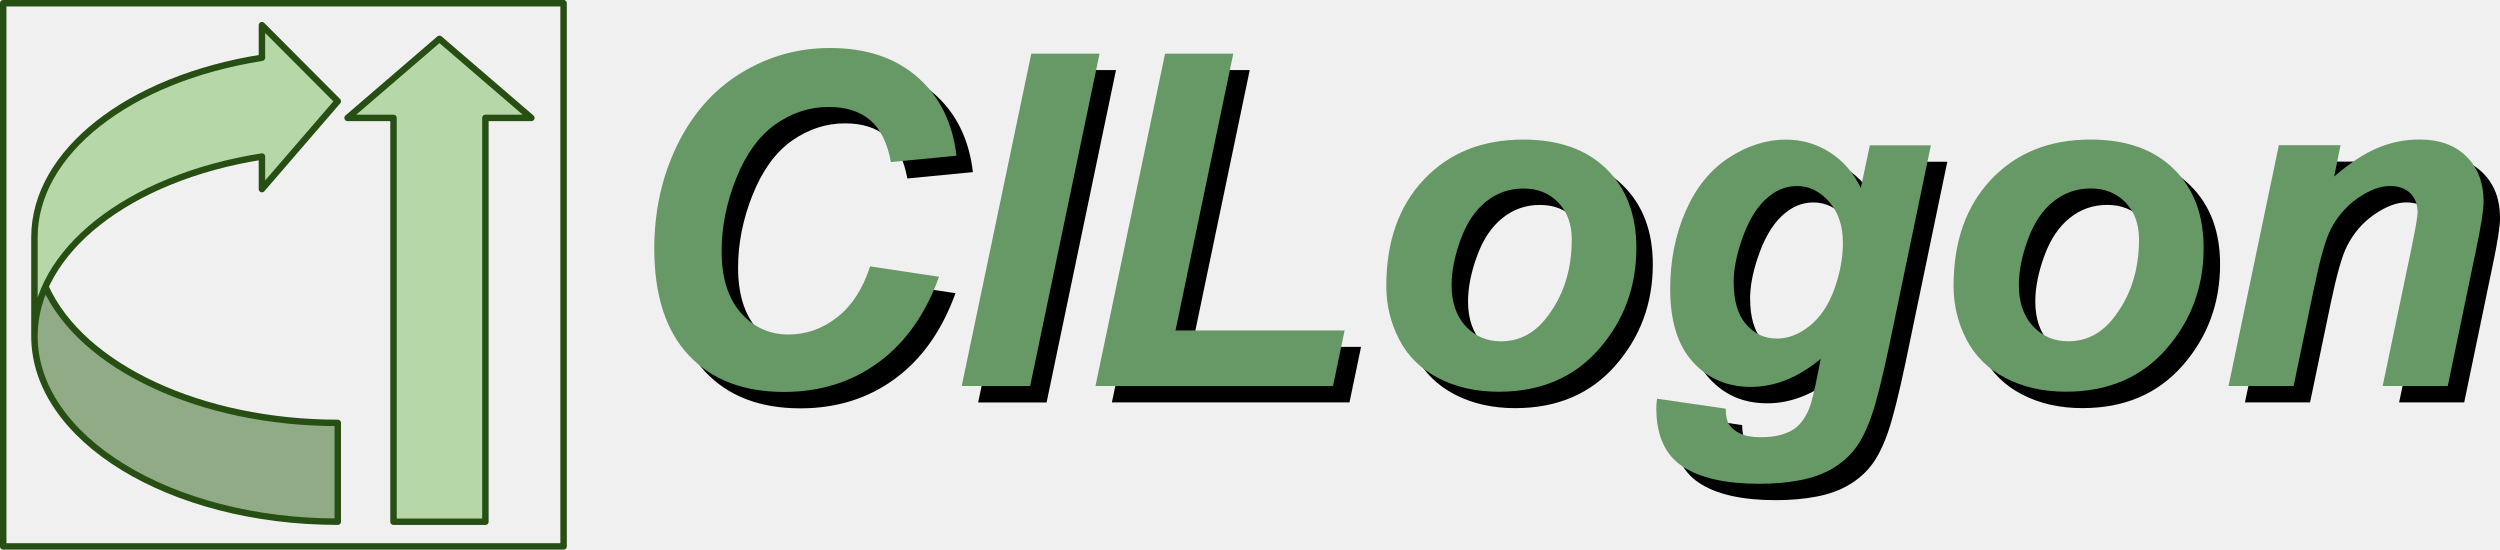
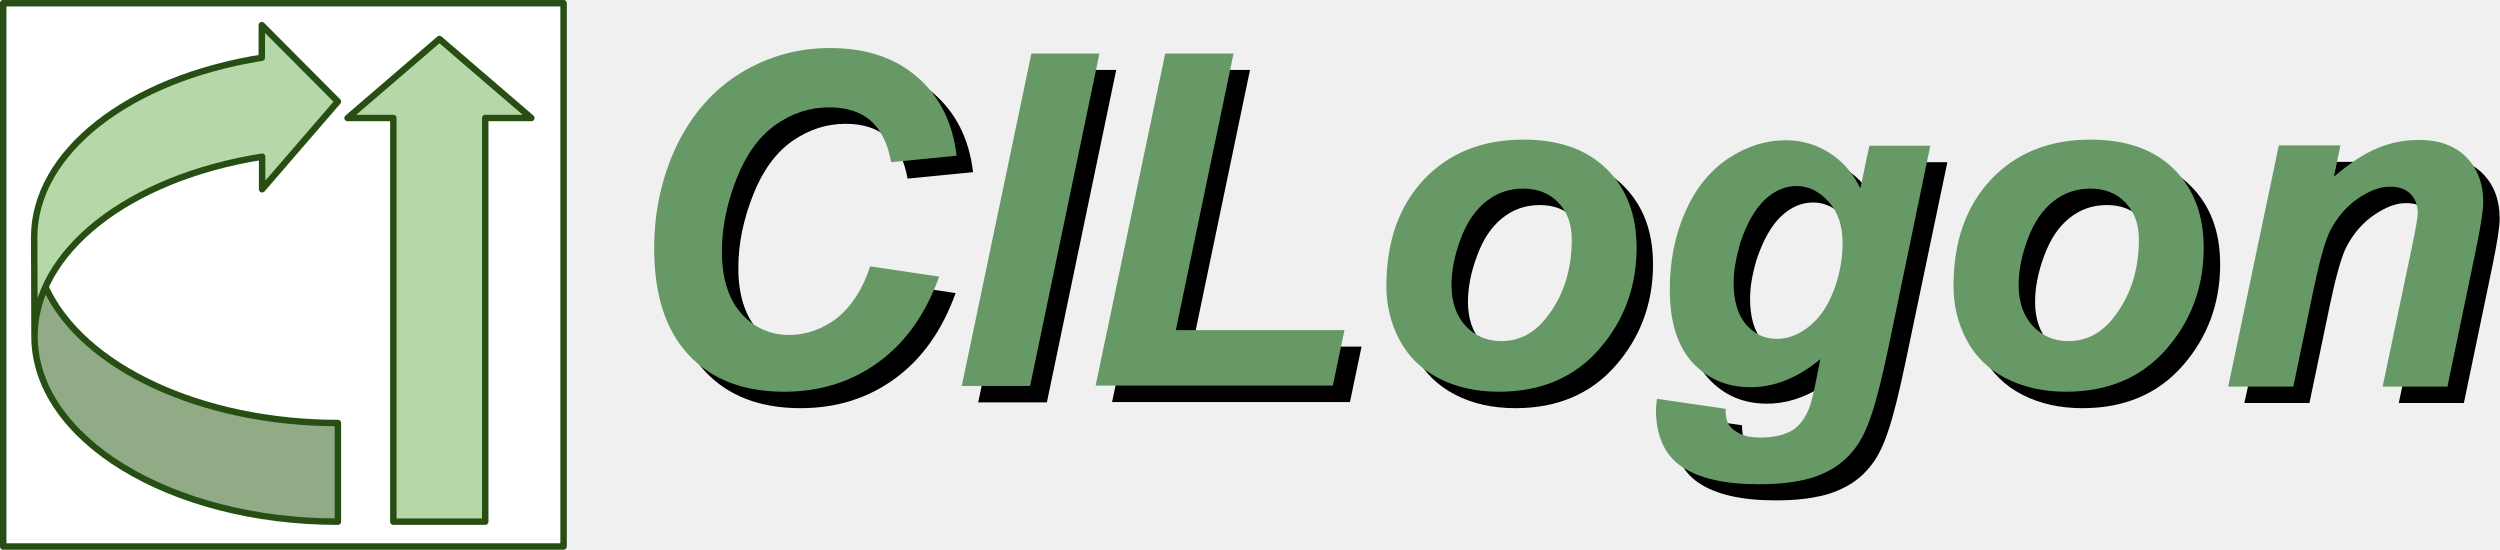
- <svg xmlns="http://www.w3.org/2000/svg" id="a" viewBox="0 0 775.39 170.47">
-   <defs>
-     <style>.b{fill:none;stroke:#274e13;stroke-linejoin:round;stroke-width:2px;}.c{fill:#91ab86;}.c,.d{fill-rule:evenodd;}.d{fill:#b6d7a8;}.e{fill:#696;}</style>
-   </defs>
-   <path class="b" d="M1,1H174.8V169.47H1V1Z" />
-   <path class="d" d="M10.68,104.26h0c0-26.24,29.02-49.15,70.56-55.71v10.1l23.52-27.25L81.24,7.81v10.1h0C39.7,24.47,10.68,47.38,10.68,73.62v30.64Z" />
-   <path class="c" d="M104.76,131.15h0c-42.31,0-79.42-17.27-90.68-42.22h0c-7.82,17.32-1.97,35.87,15.82,50.17,17.79,14.29,45.48,22.69,74.86,22.69v-30.64Z" />
-   <path class="b" d="M10.68,104.26h0c0-26.24,29.02-49.15,70.56-55.71v10.1l23.52-27.25L81.24,7.81v10.1h0C39.7,24.47,10.68,47.38,10.68,73.62v30.64h0c0,31.78,42.12,57.54,94.08,57.54v-30.64h0c-42.31,0-79.42-17.27-90.68-42.22" />
-   <path class="d" d="M107.8,36.57l28.5-24.52,28.5,24.52h-14.25v125.25h-28.5V36.57h-14.25Z" />
-   <path class="b" d="M107.8,36.57l28.5-24.52,28.5,24.52h-14.25v125.25h-28.5V36.57h-14.25Z" />
-   <path d="M274.97,87.7l21.38,3.23c-4.17,11.57-10.42,20.42-18.77,26.55-8.34,6.11-18.12,9.17-29.33,9.17-12.6,0-22.46-3.8-29.56-11.39-7.1-7.59-10.66-18.61-10.66-33.05,0-11.72,2.38-22.44,7.14-32.17,4.76-9.73,11.36-17.17,19.8-22.33,8.44-5.16,17.63-7.73,27.56-7.73,11.16,0,20.18,2.99,27.06,8.97,6.9,5.98,10.95,14.12,12.17,24.44l-20.33,1.97c-1.12-6-3.29-10.35-6.5-13.05-3.21-2.7-7.48-4.05-12.83-4.05-5.86,0-11.34,1.78-16.42,5.34-5.08,3.56-9.15,9.13-12.2,16.7-3.04,7.57-4.56,15.13-4.56,22.67,0,8.25,1.98,14.62,5.94,19.12,3.96,4.5,8.89,6.75,14.8,6.75,5.49,0,10.52-1.78,15.08-5.34,4.57-3.56,7.98-8.83,10.23-15.81Zm28.41,37.12l21.58-103.08h21.17l-21.52,103.08h-21.23Zm41.48,0l21.59-103.08h21.16l-17.92,85.84h52.45l-3.59,17.23h-73.69Zm90.21-31.02c0-13.82,3.9-24.85,11.7-33.08,7.81-8.23,18.07-12.34,30.77-12.34,11.02,0,19.62,3.04,25.81,9.11,6.19,6.07,9.28,14.24,9.28,24.5,0,12.09-3.87,22.55-11.61,31.38-7.73,8.81-18.09,13.22-31.08,13.22-7.03,0-13.27-1.41-18.7-4.22-5.44-2.82-9.49-6.81-12.17-11.97-2.67-5.16-4-10.69-4-16.59Zm57.52-14.41c0-4.78-1.4-8.61-4.19-11.5-2.78-2.89-6.38-4.33-10.78-4.33s-8.23,1.35-11.61,4.05c-3.38,2.7-6,6.61-7.88,11.75-1.88,5.12-2.81,9.84-2.81,14.16,0,5.34,1.45,9.59,4.36,12.73,2.91,3.14,6.56,4.7,10.97,4.7,5.53,0,10.17-2.36,13.92-7.09,5.34-6.71,8.02-14.86,8.02-24.47Zm26.45,49.36l21.3,3.09c0,2.16,.35,3.79,1.05,4.89,.71,1.1,1.85,2.04,3.42,2.81s3.72,1.16,6.44,1.16c4.26,0,7.68-.84,10.27-2.53,1.92-1.31,3.48-3.42,4.7-6.33,.75-1.82,1.71-5.81,2.89-11.95l.7-3.52c-6.99,5.81-14.21,8.72-21.66,8.72s-13.31-2.58-18-7.73-7.03-12.7-7.03-22.64c0-8.77,1.59-16.81,4.78-24.12s7.66-12.84,13.42-16.59c5.77-3.75,11.66-5.62,17.66-5.62,4.97,0,9.52,1.31,13.64,3.94s7.33,6.31,9.62,11.05l2.81-13.22h18.92l-12.94,62.22c-2.11,9.99-3.9,17.11-5.36,21.37-1.45,4.27-3.11,7.67-4.98,10.2s-4.24,4.65-7.11,6.36c-2.85,1.72-6.23,2.95-10.12,3.7-3.89,.75-8.1,1.12-12.64,1.12-10.55,0-18.53-1.81-23.92-5.42-5.39-3.6-8.08-9.6-8.08-18,0-.89,.07-1.87,.22-2.95Zm23.77-36.08c0,5.68,1.28,10.01,3.83,12.98,2.55,2.97,5.75,4.45,9.59,4.45,3.52,0,6.93-1.33,10.23-4,3.3-2.68,5.83-6.47,7.59-11.39,1.76-4.93,2.64-9.69,2.64-14.28,0-5.29-1.43-9.55-4.3-12.78-2.85-3.24-6.16-4.86-9.91-4.86s-6.93,1.43-9.95,4.3c-3.02,2.85-5.52,7.26-7.48,13.2-1.5,4.59-2.25,8.72-2.25,12.38Zm68.2,1.12c0-13.82,3.9-24.85,11.7-33.08,7.81-8.23,18.07-12.34,30.77-12.34,11.02,0,19.62,3.04,25.81,9.11,6.19,6.07,9.28,14.24,9.28,24.5,0,12.09-3.87,22.55-11.61,31.38-7.73,8.81-18.09,13.22-31.08,13.22-7.03,0-13.27-1.41-18.7-4.22-5.44-2.82-9.49-6.81-12.17-11.97-2.67-5.16-4-10.69-4-16.59Zm57.52-14.41c0-4.78-1.4-8.61-4.19-11.5-2.78-2.89-6.38-4.33-10.78-4.33s-8.23,1.35-11.61,4.05c-3.38,2.7-6,6.61-7.88,11.75-1.88,5.12-2.81,9.84-2.81,14.16,0,5.34,1.45,9.59,4.36,12.73,2.91,3.14,6.56,4.7,10.97,4.7,5.53,0,10.17-2.36,13.92-7.09,5.34-6.71,8.02-14.86,8.02-24.47Zm43.38-29.25h19.12l-1.97,9.7c4.78-4.12,9.24-7.07,13.39-8.83,4.16-1.76,8.53-2.64,13.12-2.64,6.14,0,10.97,1.76,14.52,5.28,3.54,3.51,5.31,8.17,5.31,13.98,0,2.62-.78,7.59-2.33,14.91l-8.78,42.27h-20.19l8.86-42.41c1.31-6.32,1.97-10.09,1.97-11.31,0-2.58-.76-4.61-2.28-6.08-1.52-1.48-3.64-2.22-6.36-2.22-2.96,0-6.24,1.24-9.86,3.73-3.6,2.48-6.44,5.76-8.5,9.83-1.5,2.91-3.19,8.84-5.06,17.8l-6.39,30.66h-20.19l15.61-74.67Z" />
-   <path class="e" d="M269.87,82.61l21.38,3.23c-4.17,11.57-10.42,20.42-18.77,26.55-8.34,6.11-18.12,9.17-29.33,9.17-12.6,0-22.46-3.8-29.56-11.39-7.1-7.59-10.66-18.61-10.66-33.05,0-11.72,2.38-22.44,7.14-32.17,4.76-9.73,11.36-17.17,19.8-22.33,8.44-5.16,17.62-7.73,27.56-7.73,11.16,0,20.18,2.99,27.06,8.97,6.9,5.98,10.95,14.12,12.17,24.44l-20.33,1.97c-1.12-6-3.29-10.35-6.5-13.05-3.21-2.7-7.48-4.05-12.83-4.05-5.86,0-11.34,1.78-16.42,5.34-5.08,3.56-9.15,9.13-12.2,16.7-3.04,7.57-4.56,15.13-4.56,22.67,0,8.25,1.98,14.62,5.94,19.12,3.96,4.5,8.89,6.75,14.8,6.75,5.49,0,10.52-1.78,15.08-5.34,4.57-3.56,7.98-8.83,10.23-15.81Zm28.41,37.12l21.58-103.08h21.17l-21.52,103.08h-21.23Zm41.48,0l21.59-103.08h21.16l-17.92,85.84h52.45l-3.59,17.23h-73.69Zm90.21-31.02c0-13.82,3.9-24.85,11.7-33.08,7.81-8.23,18.07-12.34,30.77-12.34,11.02,0,19.62,3.04,25.81,9.11s9.28,14.24,9.28,24.5c0,12.09-3.87,22.55-11.61,31.38-7.73,8.81-18.09,13.22-31.08,13.22-7.03,0-13.27-1.41-18.7-4.22-5.44-2.82-9.49-6.81-12.17-11.97-2.67-5.16-4-10.69-4-16.59Zm57.52-14.41c0-4.78-1.4-8.61-4.19-11.5-2.78-2.89-6.38-4.33-10.78-4.33s-8.23,1.35-11.61,4.05c-3.38,2.7-6,6.61-7.88,11.75-1.88,5.12-2.81,9.84-2.81,14.16,0,5.34,1.45,9.59,4.36,12.73,2.91,3.14,6.56,4.7,10.97,4.7,5.53,0,10.17-2.36,13.92-7.09,5.34-6.71,8.02-14.86,8.02-24.47Zm26.45,49.36l21.3,3.09c0,2.16,.35,3.79,1.05,4.89,.71,1.1,1.85,2.04,3.42,2.81,1.57,.77,3.72,1.16,6.44,1.16,4.26,0,7.68-.84,10.27-2.53,1.92-1.31,3.48-3.42,4.7-6.33,.75-1.82,1.71-5.81,2.89-11.95l.7-3.52c-6.99,5.81-14.21,8.72-21.66,8.72-7.31,0-13.31-2.58-18-7.73-4.69-5.16-7.03-12.7-7.03-22.64,0-8.77,1.59-16.81,4.78-24.12s7.66-12.84,13.42-16.59c5.77-3.75,11.66-5.62,17.66-5.62,4.97,0,9.52,1.31,13.64,3.94s7.33,6.31,9.62,11.05l2.81-13.22h18.92l-12.94,62.22c-2.11,9.99-3.9,17.11-5.36,21.38-1.45,4.27-3.11,7.67-4.98,10.2s-4.24,4.65-7.11,6.36c-2.85,1.72-6.23,2.95-10.12,3.7-3.89,.75-8.1,1.12-12.64,1.12-10.55,0-18.53-1.81-23.92-5.42-5.39-3.6-8.08-9.6-8.08-18,0-.89,.07-1.87,.22-2.95Zm23.77-36.08c0,5.68,1.28,10.01,3.83,12.98,2.55,2.97,5.75,4.45,9.59,4.45,3.52,0,6.93-1.33,10.23-4,3.3-2.68,5.83-6.47,7.59-11.39,1.76-4.93,2.64-9.69,2.64-14.28,0-5.29-1.43-9.55-4.3-12.78-2.85-3.24-6.16-4.86-9.91-4.86s-6.93,1.43-9.95,4.3c-3.02,2.85-5.52,7.26-7.48,13.2-1.5,4.59-2.25,8.72-2.25,12.38Zm68.2,1.12c0-13.82,3.9-24.85,11.7-33.08,7.81-8.23,18.07-12.34,30.77-12.34,11.02,0,19.62,3.04,25.81,9.11s9.28,14.24,9.28,24.5c0,12.09-3.87,22.55-11.61,31.38-7.73,8.81-18.09,13.22-31.08,13.22-7.03,0-13.27-1.41-18.7-4.22-5.44-2.82-9.49-6.81-12.17-11.97-2.67-5.16-4-10.69-4-16.59Zm57.52-14.41c0-4.78-1.4-8.61-4.19-11.5-2.78-2.89-6.38-4.33-10.78-4.33s-8.23,1.35-11.61,4.05c-3.38,2.7-6,6.61-7.88,11.75-1.88,5.12-2.81,9.84-2.81,14.16,0,5.34,1.45,9.59,4.36,12.73,2.91,3.14,6.56,4.7,10.97,4.7,5.53,0,10.17-2.36,13.92-7.09,5.34-6.71,8.02-14.86,8.02-24.47Zm43.38-29.25h19.12l-1.97,9.7c4.78-4.12,9.24-7.07,13.39-8.83,4.16-1.76,8.53-2.64,13.12-2.64,6.14,0,10.97,1.76,14.52,5.28,3.54,3.51,5.31,8.17,5.31,13.98,0,2.62-.78,7.59-2.33,14.91l-8.78,42.27h-20.19l8.86-42.41c1.31-6.32,1.97-10.09,1.97-11.31,0-2.58-.76-4.61-2.28-6.08-1.52-1.48-3.64-2.22-6.36-2.22-2.96,0-6.24,1.24-9.86,3.73-3.6,2.48-6.44,5.76-8.5,9.83-1.5,2.91-3.19,8.84-5.06,17.8l-6.39,30.66h-20.19l15.61-74.67Z" />
+ <svg xmlns="http://www.w3.org/2000/svg" version="1.1" id="Layer_2" x="0px" y="0px" viewBox="0 0 775.4 170.5" style="enable-background:new 0 0 775.4 170.5;" xml:space="preserve">
+   <style type="text/css">
+ 	.st0{fill-rule:evenodd;clip-rule:evenodd;fill:#FFFFFF;}
+ 	.st1{fill:none;stroke:#274E13;stroke-width:2;stroke-linejoin:round;stroke-miterlimit:10;}
+ 	.st2{fill-rule:evenodd;clip-rule:evenodd;fill:#B6D7A8;}
+ 	.st3{fill-rule:evenodd;clip-rule:evenodd;fill:#91AB86;}
+ 	.st4{fill:#669966;}
+ </style>
+   <path class="st0" d="M1,1h173.8v168.5H1L1,1z" />
+   <path class="st1" d="M1,1h173.8v168.5H1L1,1z" />
+   <path class="st2" d="M10.7,104.3L10.7,104.3c0-26.2,29-49.1,70.6-55.7v10.1l23.5-27.2L81.2,7.8v10.1l0,0  c-41.5,6.6-70.6,29.5-70.6,55.7L10.7,104.3z" />
+   <path class="st3" d="M104.8,131.2L104.8,131.2c-42.3,0-79.4-17.3-90.7-42.2l0,0c-7.8,17.3-2,35.9,15.8,50.2s45.5,22.7,74.9,22.7  L104.8,131.2z" />
+   <path class="st1" d="M10.7,104.3L10.7,104.3c0-26.2,29-49.1,70.6-55.7v10.1l23.5-27.2L81.2,7.8v10.1l0,0  c-41.5,6.6-70.6,29.5-70.6,55.7L10.7,104.3L10.7,104.3c0,31.8,42.1,57.5,94.1,57.5v-30.6l0,0c-42.3,0-79.4-17.3-90.7-42.2" />
+   <path class="st2" d="M107.8,36.6l28.5-24.5l28.5,24.5h-14.3v125.2h-28.5V36.6H107.8z" />
+   <path class="st1" d="M107.8,36.6l28.5-24.5l28.5,24.5h-14.3v125.2h-28.5V36.6H107.8z" />
+   <path d="M275,87.7l21.4,3.2c-4.2,11.6-10.4,20.4-18.8,26.5c-8.3,6.1-18.1,9.2-29.3,9.2c-12.6,0-22.5-3.8-29.6-11.4  c-7.1-7.6-10.7-18.6-10.7-33c0-11.7,2.4-22.4,7.1-32.2c4.8-9.7,11.4-17.2,19.8-22.3c8.4-5.2,17.6-7.7,27.6-7.7c11.2,0,20.2,3,27.1,9  c6.9,6,11,14.1,12.2,24.4l-20.3,2c-1.1-6-3.3-10.3-6.5-13c-3.2-2.7-7.5-4-12.8-4c-5.9,0-11.3,1.8-16.4,5.3  c-5.1,3.6-9.2,9.1-12.2,16.7c-3,7.6-4.6,15.1-4.6,22.7c0,8.2,2,14.6,5.9,19.1c4,4.5,8.9,6.8,14.8,6.8c5.5,0,10.5-1.8,15.1-5.3  C269.3,100,272.7,94.7,275,87.7z M303.4,124.8L325,21.7h21.2l-21.5,103.1H303.4z M344.9,124.8l21.6-103.1h21.2l-17.9,85.8h52.5  l-3.6,17.2H344.9z M435.1,93.8c0-13.8,3.9-24.8,11.7-33.1c7.8-8.2,18.1-12.3,30.8-12.3c11,0,19.6,3,25.8,9.1s9.3,14.2,9.3,24.5  c0,12.1-3.9,22.6-11.6,31.4c-7.7,8.8-18.1,13.2-31.1,13.2c-7,0-13.3-1.4-18.7-4.2c-5.4-2.8-9.5-6.8-12.2-12  C436.4,105.2,435.1,99.7,435.1,93.8z M492.6,79.4c0-4.8-1.4-8.6-4.2-11.5c-2.8-2.9-6.4-4.3-10.8-4.3c-4.4,0-8.2,1.3-11.6,4  c-3.4,2.7-6,6.6-7.9,11.8c-1.9,5.1-2.8,9.8-2.8,14.2c0,5.3,1.5,9.6,4.4,12.7c2.9,3.1,6.6,4.7,11,4.7c5.5,0,10.2-2.4,13.9-7.1  C489.9,97.2,492.6,89,492.6,79.4z M519,128.8l21.3,3.1c0,2.2,0.3,3.8,1,4.9c0.7,1.1,1.8,2,3.4,2.8s3.7,1.2,6.4,1.2  c4.3,0,7.7-0.8,10.3-2.5c1.9-1.3,3.5-3.4,4.7-6.3c0.8-1.8,1.7-5.8,2.9-12l0.7-3.5c-7,5.8-14.2,8.7-21.7,8.7c-7.3,0-13.3-2.6-18-7.7  s-7-12.7-7-22.6c0-8.8,1.6-16.8,4.8-24.1s7.7-12.8,13.4-16.6c5.8-3.8,11.7-5.6,17.7-5.6c5,0,9.5,1.3,13.6,3.9s7.3,6.3,9.6,11  l2.8-13.2H604L591,112.4c-2.1,10-3.9,17.1-5.4,21.4c-1.4,4.3-3.1,7.7-5,10.2s-4.2,4.7-7.1,6.4c-2.9,1.7-6.2,3-10.1,3.7  c-3.9,0.8-8.1,1.1-12.6,1.1c-10.6,0-18.5-1.8-23.9-5.4c-5.4-3.6-8.1-9.6-8.1-18C518.8,130.8,518.9,129.8,519,128.8z M542.8,92.7  c0,5.7,1.3,10,3.8,13c2.6,3,5.8,4.5,9.6,4.5c3.5,0,6.9-1.3,10.2-4c3.3-2.7,5.8-6.5,7.6-11.4c1.8-4.9,2.6-9.7,2.6-14.3  c0-5.3-1.4-9.6-4.3-12.8c-2.9-3.2-6.2-4.9-9.9-4.9c-3.6,0-6.9,1.4-10,4.3c-3,2.9-5.5,7.3-7.5,13.2C543.5,84.9,542.8,89,542.8,92.7z   M611,93.8c0-13.8,3.9-24.8,11.7-33.1c7.8-8.2,18.1-12.3,30.8-12.3c11,0,19.6,3,25.8,9.1c6.2,6.1,9.3,14.2,9.3,24.5  c0,12.1-3.9,22.6-11.6,31.4c-7.7,8.8-18.1,13.2-31.1,13.2c-7,0-13.3-1.4-18.7-4.2c-5.4-2.8-9.5-6.8-12.2-12  C612.3,105.2,611,99.7,611,93.8z M668.5,79.4c0-4.8-1.4-8.6-4.2-11.5c-2.8-2.9-6.4-4.3-10.8-4.3c-4.4,0-8.2,1.3-11.6,4  c-3.4,2.7-6,6.6-7.9,11.8c-1.9,5.1-2.8,9.8-2.8,14.2c0,5.3,1.5,9.6,4.4,12.7c2.9,3.1,6.6,4.7,11,4.7c5.5,0,10.2-2.4,13.9-7.1  C665.8,97.2,668.5,89,668.5,79.4z M711.9,50.2H731l-2,9.7c4.8-4.1,9.2-7.1,13.4-8.8c4.2-1.8,8.5-2.6,13.1-2.6c6.1,0,11,1.8,14.5,5.3  c3.5,3.5,5.3,8.2,5.3,14c0,2.6-0.8,7.6-2.3,14.9l-8.8,42.3h-20.2l8.9-42.4c1.3-6.3,2-10.1,2-11.3c0-2.6-0.8-4.6-2.3-6.1  c-1.5-1.5-3.6-2.2-6.4-2.2c-3,0-6.2,1.2-9.9,3.7c-3.6,2.5-6.4,5.8-8.5,9.8c-1.5,2.9-3.2,8.8-5.1,17.8l-6.4,30.7h-20.2  C696.3,124.8,711.9,50.2,711.9,50.2z" />
+   <path class="st4" d="M269.9,82.6l21.4,3.2c-4.2,11.6-10.4,20.4-18.8,26.5c-8.3,6.1-18.1,9.2-29.3,9.2c-12.6,0-22.5-3.8-29.6-11.4  c-7.1-7.6-10.7-18.6-10.7-33c0-11.7,2.4-22.4,7.1-32.2c4.8-9.7,11.4-17.2,19.8-22.3s17.6-7.7,27.6-7.7c11.2,0,20.2,3,27.1,9  c6.9,6,11,14.1,12.2,24.4l-20.3,2c-1.1-6-3.3-10.3-6.5-13s-7.5-4-12.8-4c-5.9,0-11.3,1.8-16.4,5.3c-5.1,3.6-9.2,9.1-12.2,16.7  c-3,7.6-4.6,15.1-4.6,22.7c0,8.2,2,14.6,5.9,19.1c4,4.5,8.9,6.7,14.8,6.8c5.5,0,10.5-1.8,15.1-5.3C264.2,94.9,267.6,89.6,269.9,82.6  z M298.3,119.7l21.6-103.1H341l-21.5,103.1H298.3z M339.8,119.7l21.6-103.1h21.2l-17.9,85.8H417l-3.6,17.2H339.8z M430,88.7  c0-13.8,3.9-24.8,11.7-33.1c7.8-8.2,18.1-12.3,30.8-12.3c11,0,19.6,3,25.8,9.1s9.3,14.2,9.3,24.5c0,12.1-3.9,22.6-11.6,31.4  c-7.7,8.8-18.1,13.2-31.1,13.2c-7,0-13.3-1.4-18.7-4.2c-5.4-2.8-9.5-6.8-12.2-12C431.3,100.2,430,94.6,430,88.7z M487.5,74.3  c0-4.8-1.4-8.6-4.2-11.5c-2.8-2.9-6.4-4.3-10.8-4.3c-4.4,0-8.2,1.3-11.6,4c-3.4,2.7-6,6.6-7.9,11.7c-1.9,5.1-2.8,9.8-2.8,14.2  c0,5.3,1.5,9.6,4.4,12.7c2.9,3.1,6.6,4.7,11,4.7c5.5,0,10.2-2.4,13.9-7.1C484.8,92.1,487.5,83.9,487.5,74.3z M513.9,123.7l21.3,3.1  c0,2.2,0.3,3.8,1,4.9c0.7,1.1,1.8,2,3.4,2.8c1.6,0.8,3.7,1.2,6.4,1.2c4.3,0,7.7-0.8,10.3-2.5c1.9-1.3,3.5-3.4,4.7-6.3  c0.8-1.8,1.7-5.8,2.9-12l0.7-3.5c-7,5.8-14.2,8.7-21.7,8.7c-7.3,0-13.3-2.6-18-7.7c-4.7-5.2-7-12.7-7-22.6c0-8.8,1.6-16.8,4.8-24.1  s7.7-12.8,13.4-16.6c5.8-3.8,11.7-5.6,17.7-5.6c5,0,9.5,1.3,13.6,3.9s7.3,6.3,9.6,11l2.8-13.2h18.9l-12.9,62.2  c-2.1,10-3.9,17.1-5.4,21.4c-1.4,4.3-3.1,7.7-5,10.2s-4.2,4.7-7.1,6.4c-2.9,1.7-6.2,3-10.1,3.7c-3.9,0.8-8.1,1.1-12.6,1.1  c-10.6,0-18.5-1.8-23.9-5.4c-5.4-3.6-8.1-9.6-8.1-18C513.7,125.7,513.8,124.8,513.9,123.7z M537.7,87.6c0,5.7,1.3,10,3.8,13  c2.6,3,5.8,4.5,9.6,4.5c3.5,0,6.9-1.3,10.2-4c3.3-2.7,5.8-6.5,7.6-11.4c1.8-4.9,2.6-9.7,2.6-14.3c0-5.3-1.4-9.6-4.3-12.8  c-2.9-3.2-6.2-4.9-9.9-4.9c-3.6,0-6.9,1.4-10,4.3c-3,2.9-5.5,7.3-7.5,13.2C538.5,79.8,537.7,83.9,537.7,87.6z M605.9,88.7  c0-13.8,3.9-24.8,11.7-33.1c7.8-8.2,18.1-12.3,30.8-12.3c11,0,19.6,3,25.8,9.1s9.3,14.2,9.3,24.5c0,12.1-3.9,22.6-11.6,31.4  c-7.7,8.8-18.1,13.2-31.1,13.2c-7,0-13.3-1.4-18.7-4.2c-5.4-2.8-9.5-6.8-12.2-12C607.2,100.2,605.9,94.6,605.9,88.7z M663.4,74.3  c0-4.8-1.4-8.6-4.2-11.5c-2.8-2.9-6.4-4.3-10.8-4.3c-4.4,0-8.2,1.3-11.6,4c-3.4,2.7-6,6.6-7.9,11.7c-1.9,5.1-2.8,9.8-2.8,14.2  c0,5.3,1.5,9.6,4.4,12.7c2.9,3.1,6.6,4.7,11,4.7c5.5,0,10.2-2.4,13.9-7.1C660.7,92.1,663.4,83.9,663.4,74.3z M706.8,45.1h19.1  l-2,9.7c4.8-4.1,9.2-7.1,13.4-8.8c4.2-1.8,8.5-2.6,13.1-2.6c6.1,0,11,1.8,14.5,5.3c3.5,3.5,5.3,8.2,5.3,14c0,2.6-0.8,7.6-2.3,14.9  l-8.8,42.3H739l8.9-42.4c1.3-6.3,2-10.1,2-11.3c0-2.6-0.8-4.6-2.3-6.1c-1.5-1.5-3.6-2.2-6.4-2.2c-3,0-6.2,1.2-9.9,3.7  c-3.6,2.5-6.4,5.8-8.5,9.8c-1.5,2.9-3.2,8.8-5.1,17.8l-6.4,30.7h-20.2L706.8,45.1z" />
</svg>
